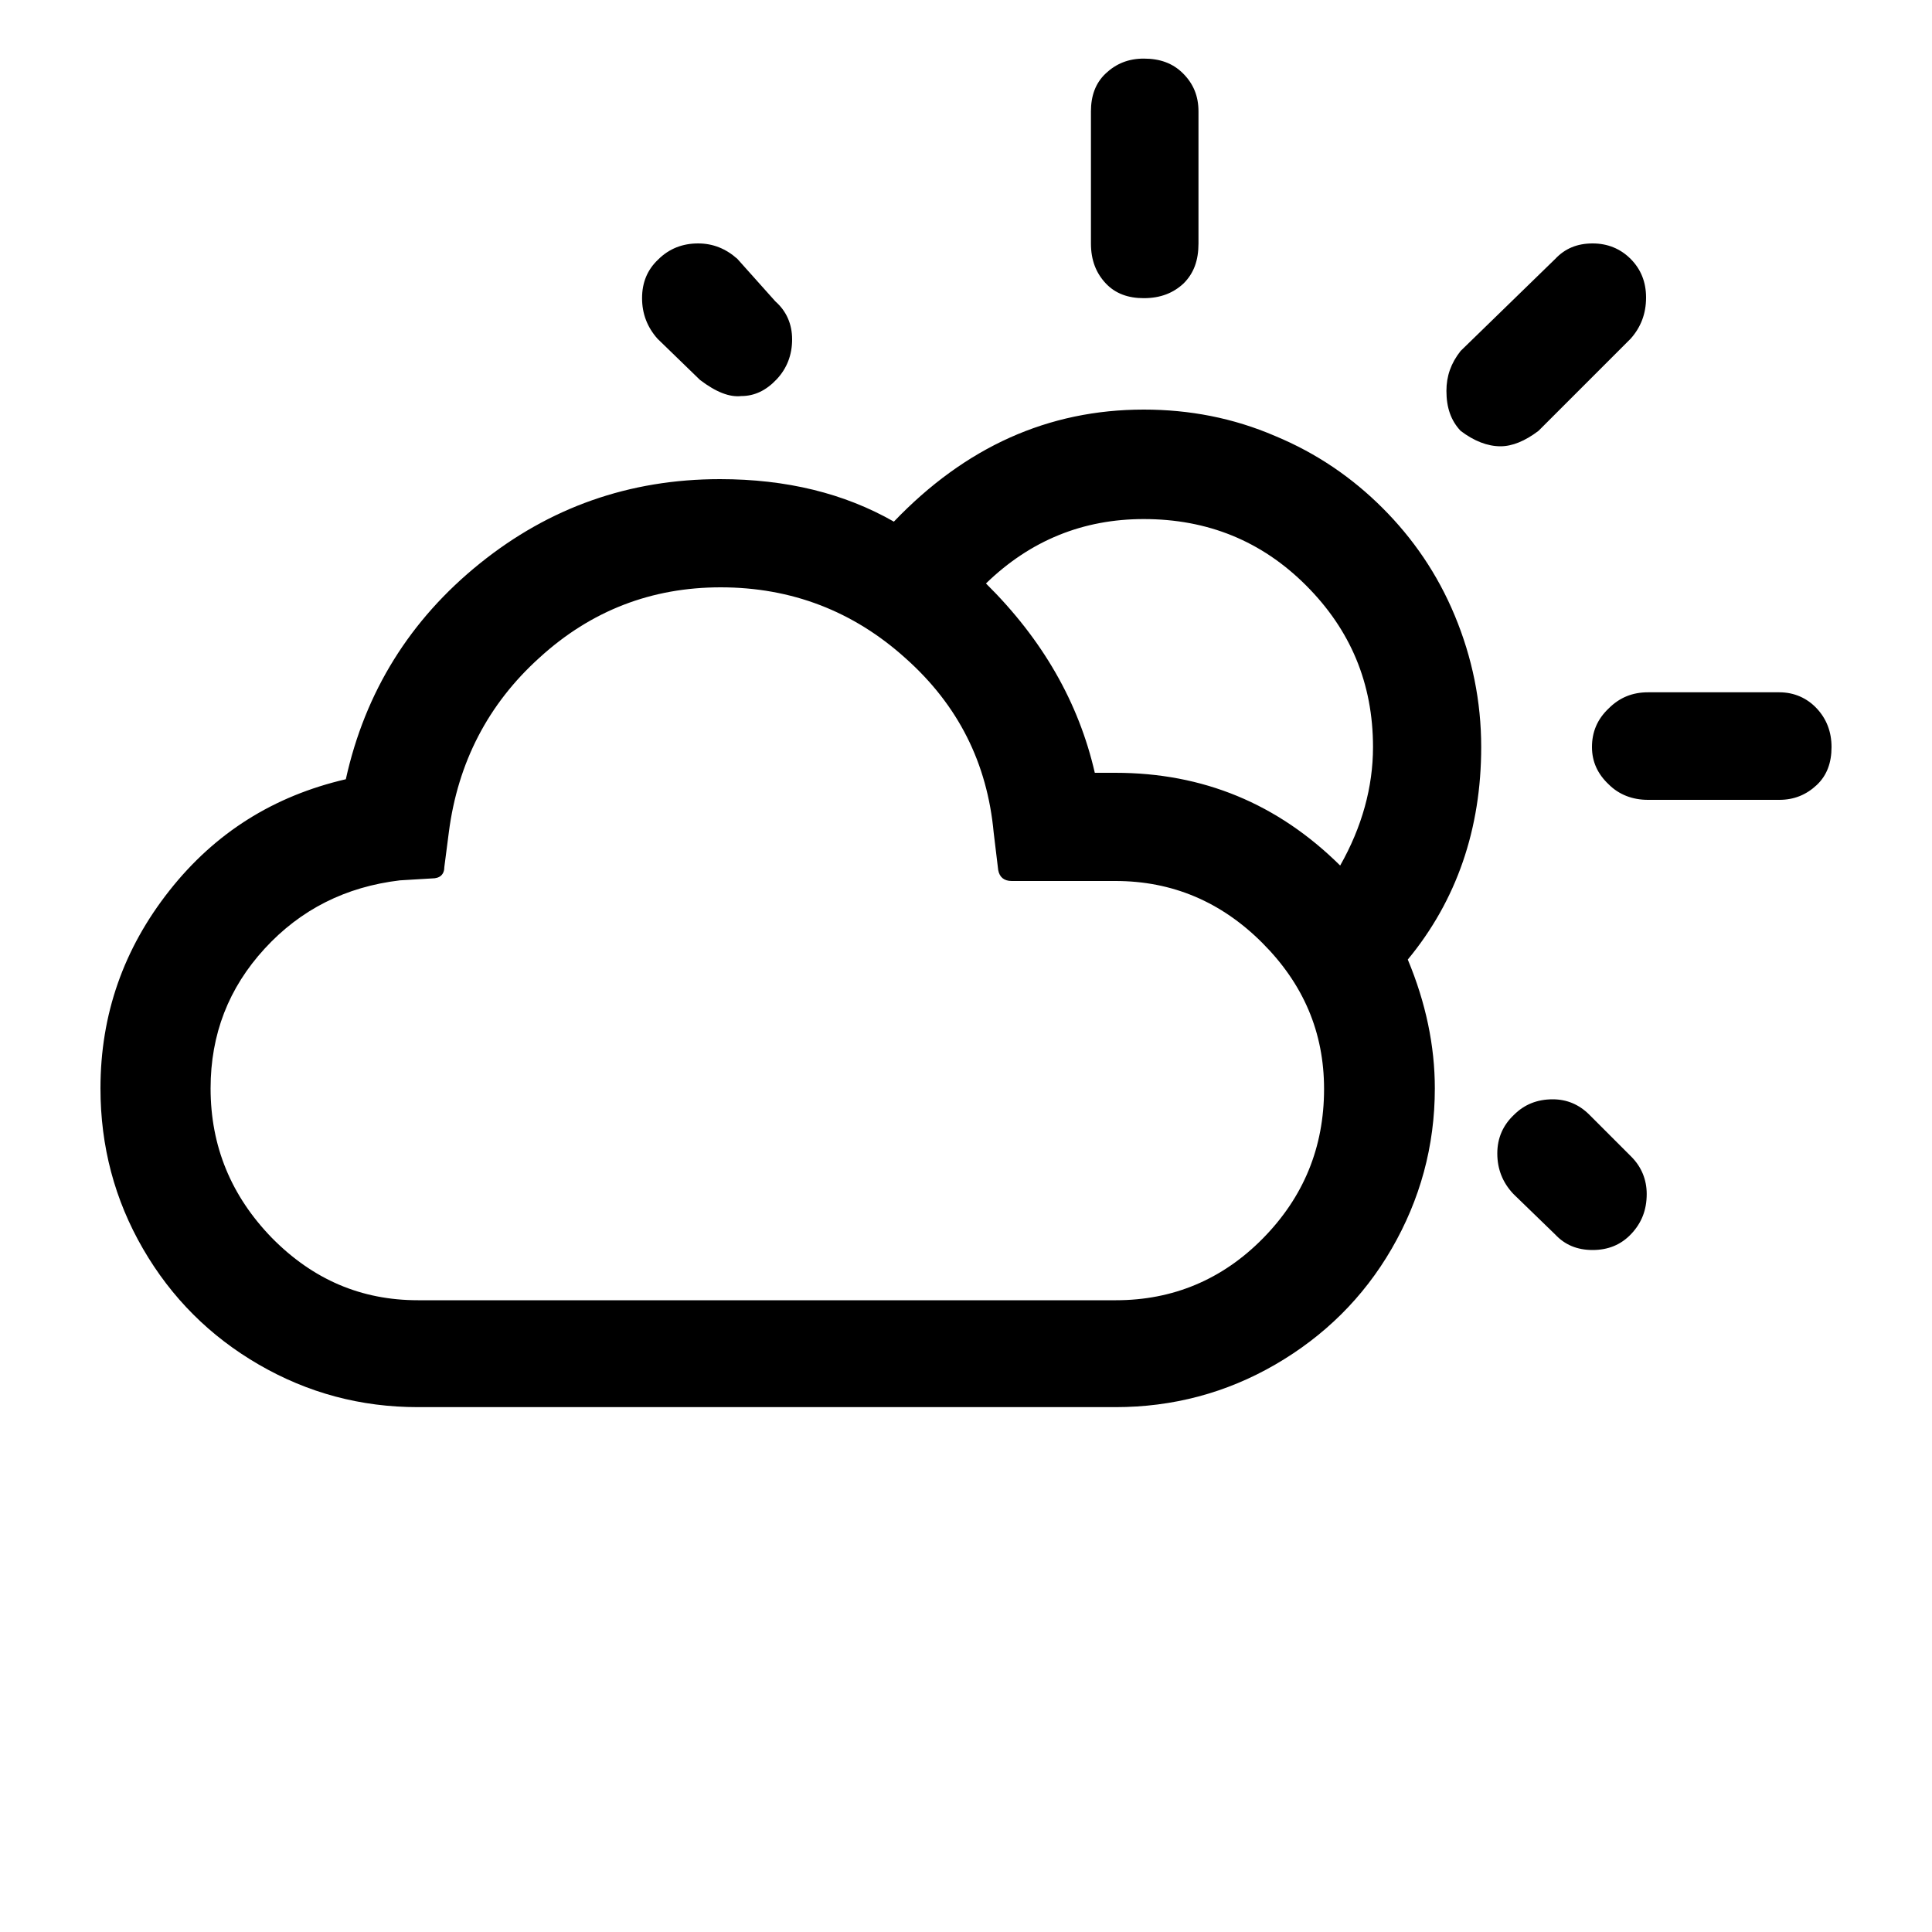
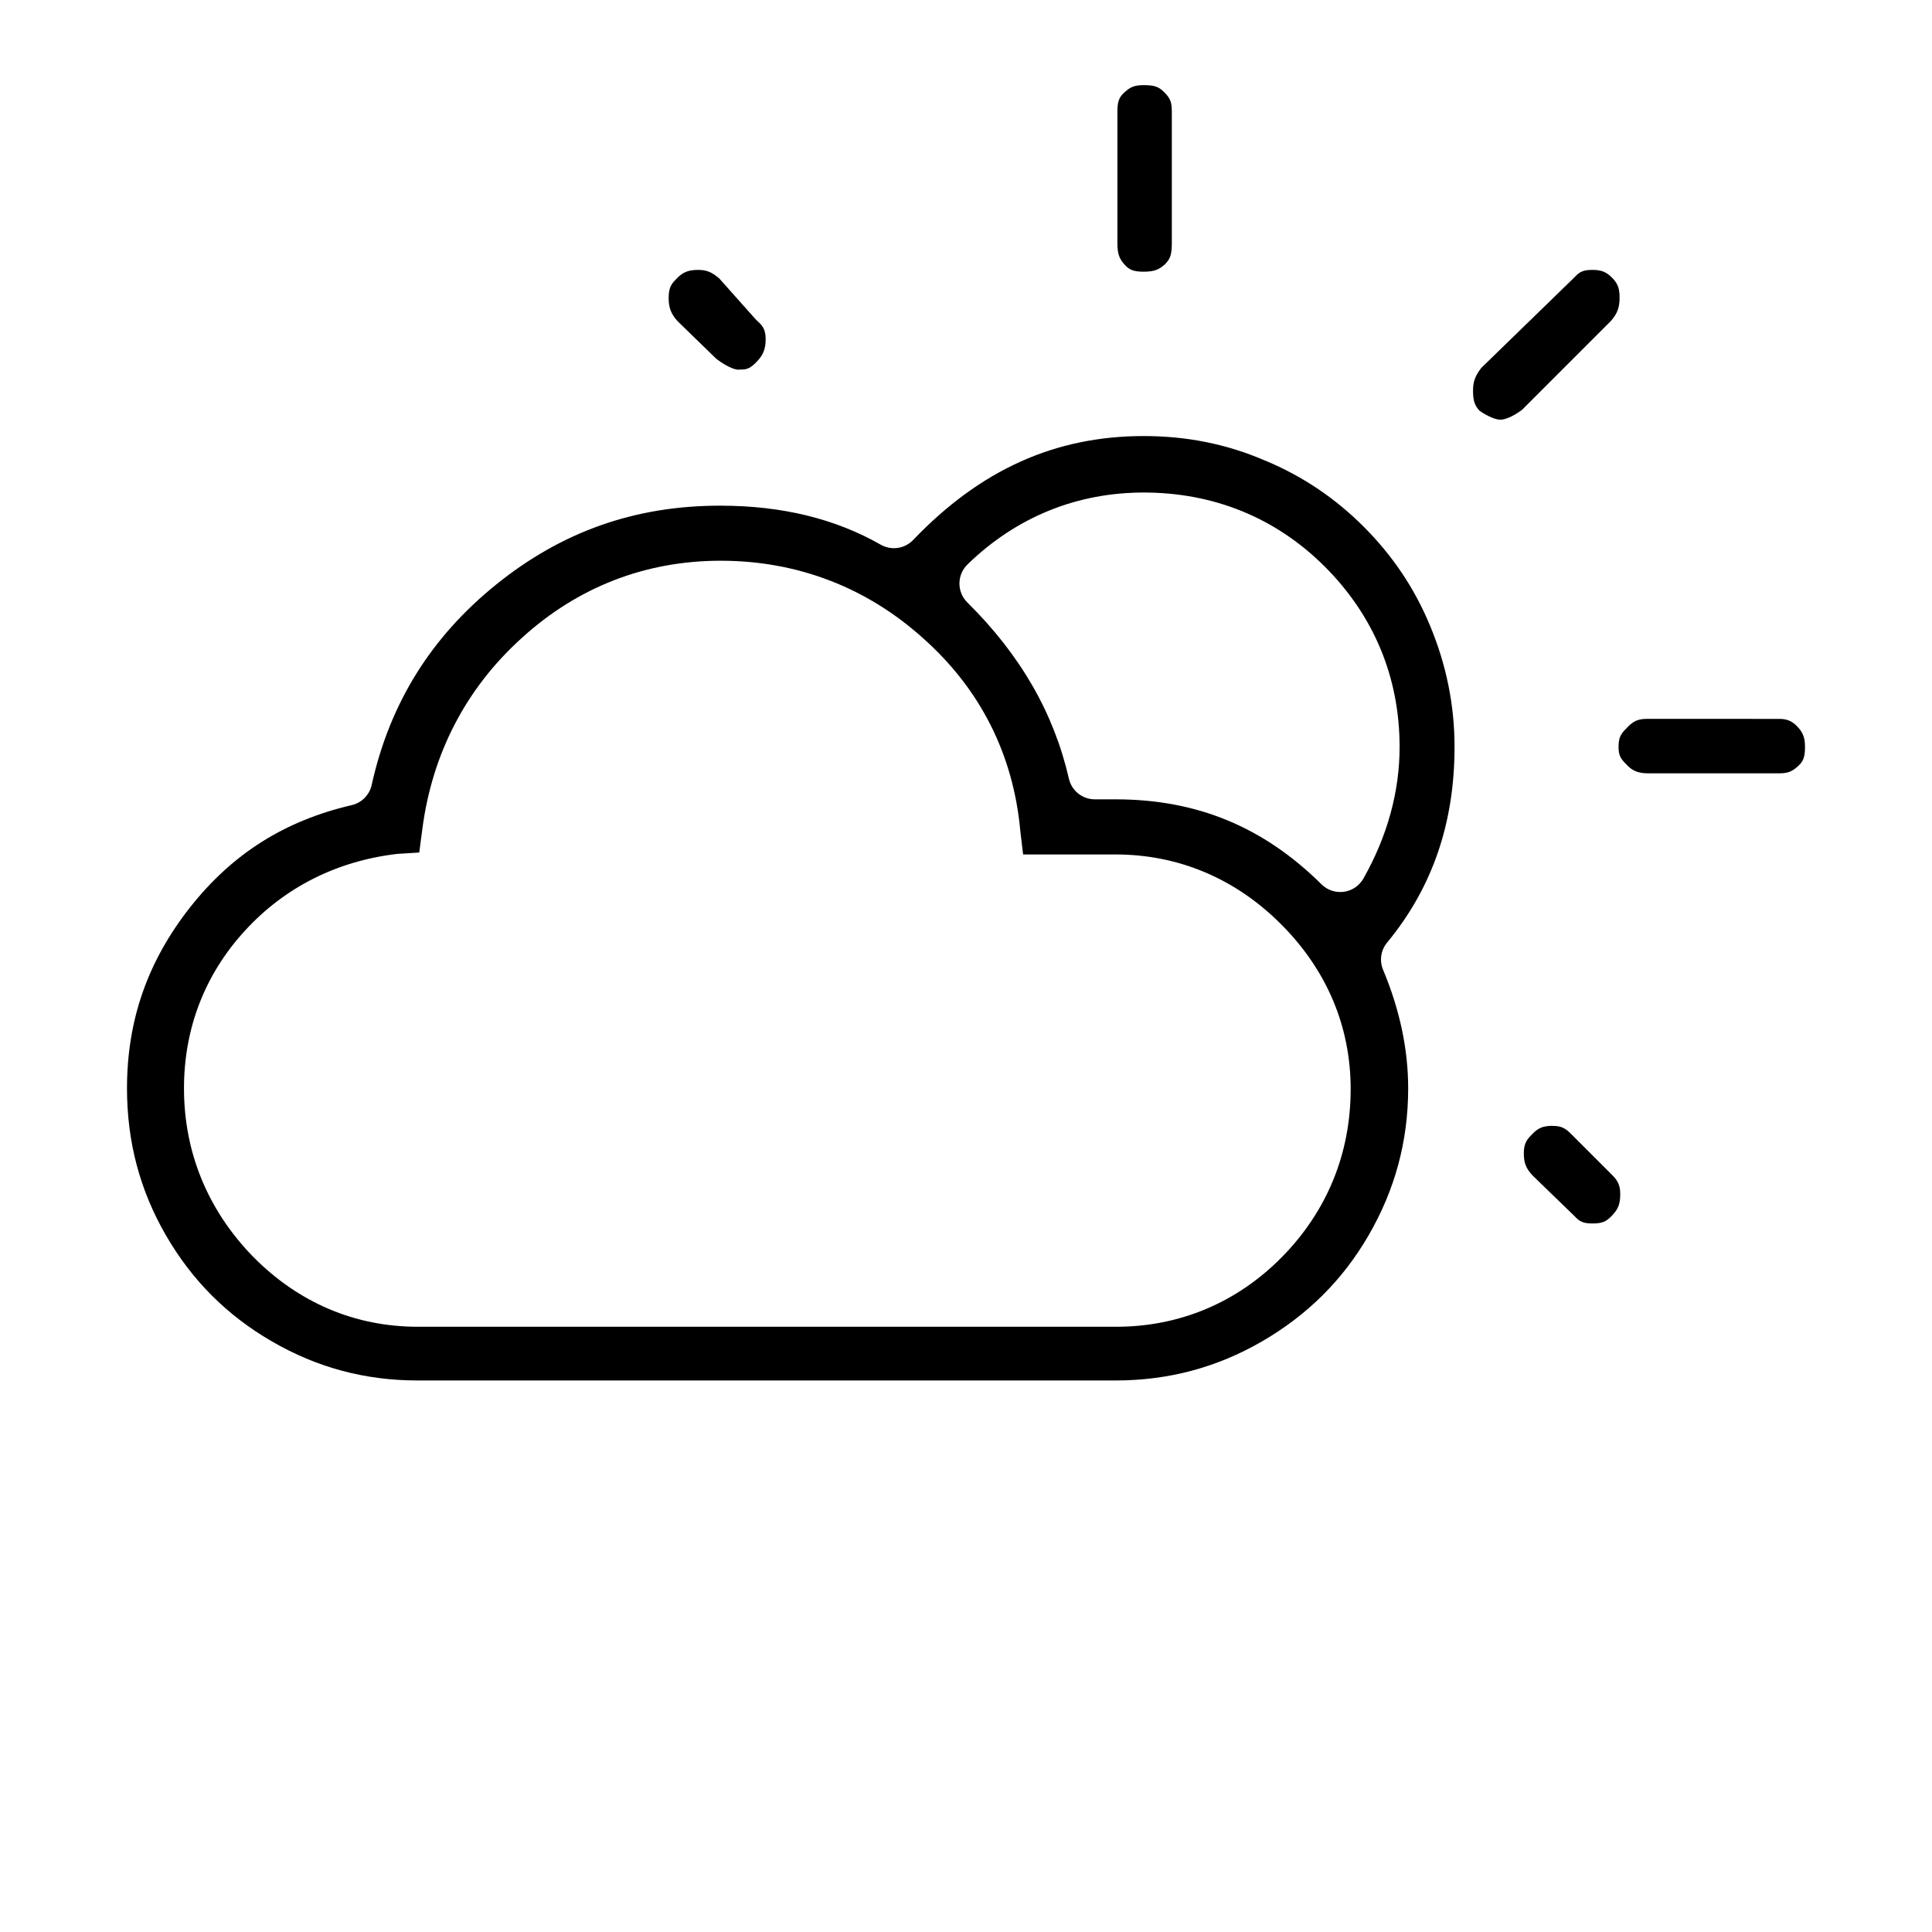
<svg xmlns="http://www.w3.org/2000/svg" version="1.1" id="Layer_1" x="0px" y="0px" viewBox="0 0 30 30" style="enable-background:new 0 0 30 30;" xml:space="preserve">
-   <path d="M1.56,16.9c0,0.9,0.22,1.73,0.66,2.49s1.04,1.36,1.8,1.8c0.76,0.44,1.58,0.66,2.47,0.66h10.83c0.89,0,1.72-0.22,2.48-0.66  c0.76-0.44,1.37-1.04,1.81-1.8c0.44-0.76,0.67-1.59,0.67-2.49c0-0.66-0.14-1.33-0.42-2C22.62,13.98,23,12.87,23,11.6  c0-0.71-0.14-1.39-0.41-2.04c-0.27-0.65-0.65-1.2-1.12-1.67C21,7.42,20.45,7.04,19.8,6.77c-0.65-0.28-1.33-0.41-2.04-0.41  c-1.48,0-2.77,0.58-3.88,1.74c-0.77-0.44-1.67-0.66-2.7-0.66c-1.41,0-2.65,0.44-3.73,1.31c-1.08,0.87-1.78,1.99-2.08,3.35  c-1.12,0.26-2.03,0.83-2.74,1.73S1.56,15.75,1.56,16.9z M3.27,16.9c0-0.84,0.28-1.56,0.84-2.17c0.56-0.61,1.26-0.96,2.1-1.06  l0.5-0.03c0.12,0,0.19-0.06,0.19-0.18l0.07-0.54c0.14-1.08,0.61-1.99,1.41-2.71c0.8-0.73,1.74-1.09,2.81-1.09  c1.1,0,2.06,0.37,2.87,1.1c0.82,0.73,1.27,1.63,1.37,2.71l0.07,0.58c0.02,0.11,0.09,0.17,0.21,0.17h1.61c0.88,0,1.64,0.32,2.28,0.96  c0.64,0.64,0.96,1.39,0.96,2.27c0,0.91-0.32,1.68-0.95,2.32c-0.63,0.64-1.4,0.96-2.28,0.96H6.49c-0.88,0-1.63-0.32-2.27-0.97  C3.59,18.57,3.27,17.8,3.27,16.9z M9.97,4.63c0,0.24,0.08,0.45,0.24,0.63l0.66,0.64c0.25,0.19,0.46,0.27,0.64,0.25  c0.21,0,0.39-0.09,0.55-0.26s0.24-0.38,0.24-0.62c0-0.24-0.09-0.44-0.26-0.59l-0.59-0.66c-0.18-0.16-0.38-0.24-0.61-0.24  c-0.24,0-0.45,0.08-0.62,0.25C10.05,4.19,9.97,4.39,9.97,4.63z M15.31,9.06c0.69-0.67,1.51-1,2.45-1c0.99,0,1.83,0.34,2.52,1.03  c0.69,0.69,1.04,1.52,1.04,2.51c0,0.62-0.17,1.24-0.51,1.84C19.84,12.48,18.68,12,17.32,12H17C16.75,10.91,16.19,9.93,15.31,9.06z   M16.94,3.78c0,0.26,0.08,0.46,0.23,0.62s0.35,0.23,0.59,0.23c0.26,0,0.46-0.08,0.62-0.23c0.16-0.16,0.23-0.36,0.23-0.62V1.73  c0-0.24-0.08-0.43-0.24-0.59s-0.36-0.23-0.61-0.23c-0.24,0-0.43,0.08-0.59,0.23s-0.23,0.35-0.23,0.59V3.78z M22.46,6.07  c0,0.26,0.07,0.46,0.22,0.62c0.21,0.16,0.42,0.24,0.62,0.24c0.18,0,0.38-0.08,0.59-0.24l1.43-1.43c0.16-0.18,0.24-0.39,0.24-0.64  c0-0.24-0.08-0.44-0.24-0.6c-0.16-0.16-0.36-0.24-0.59-0.24c-0.24,0-0.43,0.08-0.58,0.24l-1.47,1.43  C22.53,5.64,22.46,5.84,22.46,6.07z M23.25,17.91c0,0.24,0.08,0.45,0.25,0.63l0.65,0.63c0.15,0.16,0.34,0.24,0.58,0.24  s0.44-0.08,0.6-0.25c0.16-0.17,0.24-0.37,0.24-0.62c0-0.22-0.08-0.42-0.24-0.58l-0.65-0.65c-0.16-0.16-0.35-0.24-0.57-0.24  c-0.24,0-0.44,0.08-0.6,0.24C23.34,17.47,23.25,17.67,23.25,17.91z M24.72,11.6c0,0.23,0.09,0.42,0.26,0.58  c0.16,0.16,0.37,0.24,0.61,0.24h2.04c0.23,0,0.42-0.08,0.58-0.23s0.23-0.35,0.23-0.59c0-0.24-0.08-0.44-0.23-0.6  s-0.35-0.25-0.58-0.25h-2.04c-0.24,0-0.44,0.08-0.61,0.25C24.8,11.17,24.72,11.37,24.72,11.6z" />
+   <path d="m 17.76,1.322 c -0.148,0 -0.212,0.03 -0.307,0.119 -0.071,0.066 -0.102,0.13 -0.102,0.289 v 2.049 c 0,0.175 0.037,0.25 0.119,0.338 0.066,0.071 0.13,0.102 0.289,0.102 0.172,0 0.246,-0.038 0.332,-0.117 0.075,-0.077 0.105,-0.139 0.105,-0.322 V 1.73 c 0,-0.148 -0.026,-0.205 -0.119,-0.299 -0.082,-0.082 -0.146,-0.109 -0.318,-0.109 z m -6.92,2.869 c -0.148,0 -0.232,0.033 -0.328,0.129 a 0.413,0.413 0 0 1 -0.008,0.01 c -0.091,0.086 -0.121,0.153 -0.121,0.301 0,0.148 0.037,0.243 0.137,0.355 L 11.125,5.574 c 0.199,0.149 0.315,0.169 0.34,0.166 a 0.413,0.413 0 0 1 0.045,-0.002 c 0.092,0 0.147,-0.021 0.25,-0.131 0.09,-0.096 0.129,-0.19 0.129,-0.338 0,-0.135 -0.034,-0.201 -0.123,-0.279 a 0.413,0.413 0 0 1 -0.035,-0.035 l -0.562,-0.631 C 11.054,4.225 10.971,4.191 10.84,4.191 Z m 13.891,0 c -0.148,0 -0.201,0.028 -0.279,0.111 a 0.413,0.413 0 0 1 -0.014,0.014 l -1.436,1.396 c -0.095,0.123 -0.129,0.213 -0.129,0.357 0,0.172 0.036,0.235 0.1,0.309 0.132,0.089 0.249,0.139 0.328,0.139 0.056,0 0.175,-0.036 0.332,-0.152 l 1.379,-1.379 c 0.099,-0.112 0.137,-0.206 0.137,-0.367 0,-0.148 -0.032,-0.221 -0.119,-0.309 -0.087,-0.087 -0.165,-0.119 -0.299,-0.119 z m -6.971,2.58 c -1.372,0 -2.533,0.519 -3.58,1.613 a 0.413,0.413 0 0 1 -0.504,0.074 C 12.975,8.058 12.151,7.852 11.18,7.852 c -1.324,0 -2.458,0.405 -3.471,1.221 -1.013,0.816 -1.656,1.843 -1.938,3.117 a 0.413,0.413 0 0 1 -0.309,0.312 c -1.038,0.241 -1.851,0.752 -2.508,1.584 -0.658,0.834 -0.982,1.751 -0.982,2.814 0,0.833 0.201,1.584 0.605,2.283 0.406,0.701 0.948,1.243 1.648,1.648 0.7,0.405 1.442,0.605 2.264,0.605 H 17.32 c 0.822,0 1.575,-0.201 2.273,-0.605 0.702,-0.406 1.254,-0.95 1.658,-1.648 0.406,-0.701 0.615,-1.454 0.615,-2.283 0,-0.602 -0.128,-1.215 -0.389,-1.84 a 0.413,0.413 0 0 1 0.062,-0.424 c 0.699,-0.846 1.047,-1.85 1.047,-3.037 0,-0.656 -0.129,-1.278 -0.379,-1.881 -0.249,-0.6 -0.595,-1.102 -1.029,-1.537 -0.435,-0.435 -0.938,-0.782 -1.537,-1.031 a 0.413,0.413 0 0 1 -0.006,-0.002 C 19.04,6.892 18.419,6.771 17.76,6.771 Z m 0,0.877 c 1.084,0 2.05,0.39 2.811,1.15 0.758,0.758 1.162,1.713 1.162,2.801 0,0.695 -0.191,1.388 -0.562,2.043 a 0.413,0.413 0 0 1 -0.65,0.09 c -0.902,-0.893 -1.936,-1.32 -3.199,-1.32 H 17 A 0.413,0.413 0 0 1 16.598,12.092 C 16.366,11.08 15.852,10.176 15.02,9.354 a 0.413,0.413 0 0 1 0.004,-0.59 C 15.782,8.027 16.723,7.648 17.76,7.648 Z m -6.57,1.059 c 1.193,0 2.27,0.415 3.148,1.207 0.888,0.791 1.395,1.805 1.504,2.975 1.21e-4,0.001 -1.2e-4,0.003 0,0.004 l 0.045,0.375 h 1.434 c 0.98,0 1.864,0.375 2.57,1.082 0.705,0.705 1.082,1.58 1.082,2.561 0,1.007 -0.371,1.901 -1.068,2.609 -0.7,0.711 -1.594,1.082 -2.574,1.082 H 6.49 c -0.98,0 -1.859,-0.375 -2.564,-1.092 a 0.413,0.413 0 0 1 -0.002,-0.002 C 3.229,18.791 2.857,17.899 2.857,16.9 c 0,-0.932 0.324,-1.77 0.947,-2.449 0.623,-0.679 1.432,-1.081 2.357,-1.191 a 0.413,0.413 0 0 1 0.025,-0.002 l 0.324,-0.02 0.049,-0.371 C 6.712,11.7 7.237,10.686 8.105,9.904 8.974,9.113 10.027,8.707 11.189,8.707 Z m 14.4,2.455 c -0.148,0 -0.217,0.027 -0.318,0.129 a 0.413,0.413 0 0 1 -0.008,0.01 c -0.107,0.101 -0.131,0.164 -0.131,0.299 0,0.123 0.027,0.181 0.131,0.279 a 0.413,0.413 0 0 1 0.008,0.01 c 0.081,0.081 0.17,0.119 0.318,0.119 h 2.041 c 0.134,0 0.202,-0.03 0.297,-0.119 0.069,-0.065 0.1,-0.128 0.1,-0.289 0,-0.15 -0.035,-0.229 -0.117,-0.316 -0.078,-0.083 -0.157,-0.121 -0.279,-0.121 z m -1.48,6.32 c -0.148,0 -0.221,0.032 -0.309,0.119 a 0.413,0.413 0 0 1 -0.008,0.01 c -0.098,0.092 -0.131,0.162 -0.131,0.299 0,0.148 0.034,0.235 0.139,0.346 l 0.637,0.617 a 0.413,0.413 0 0 1 0.014,0.014 c 0.078,0.083 0.131,0.111 0.279,0.111 0.148,0 0.212,-0.029 0.299,-0.121 0.096,-0.102 0.129,-0.176 0.129,-0.338 0,-0.12 -0.031,-0.199 -0.119,-0.287 l -0.65,-0.65 c -0.093,-0.093 -0.16,-0.119 -0.279,-0.119 z" />
</svg>
